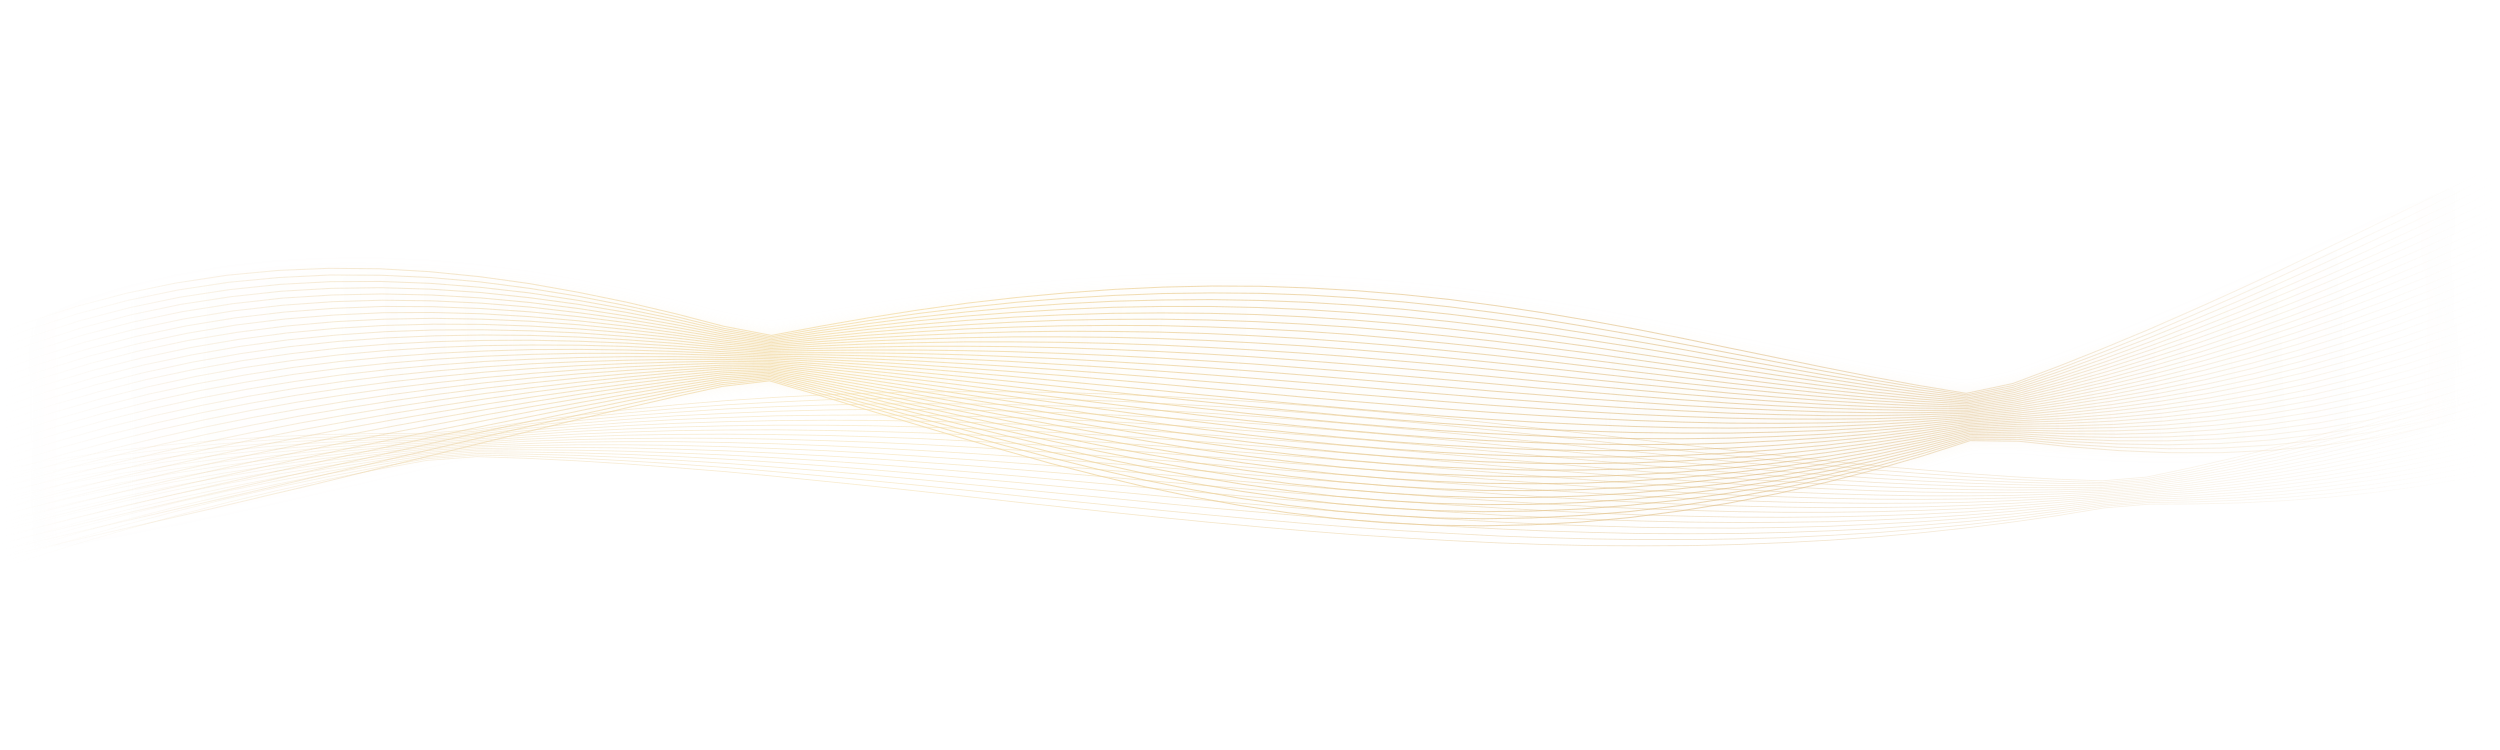
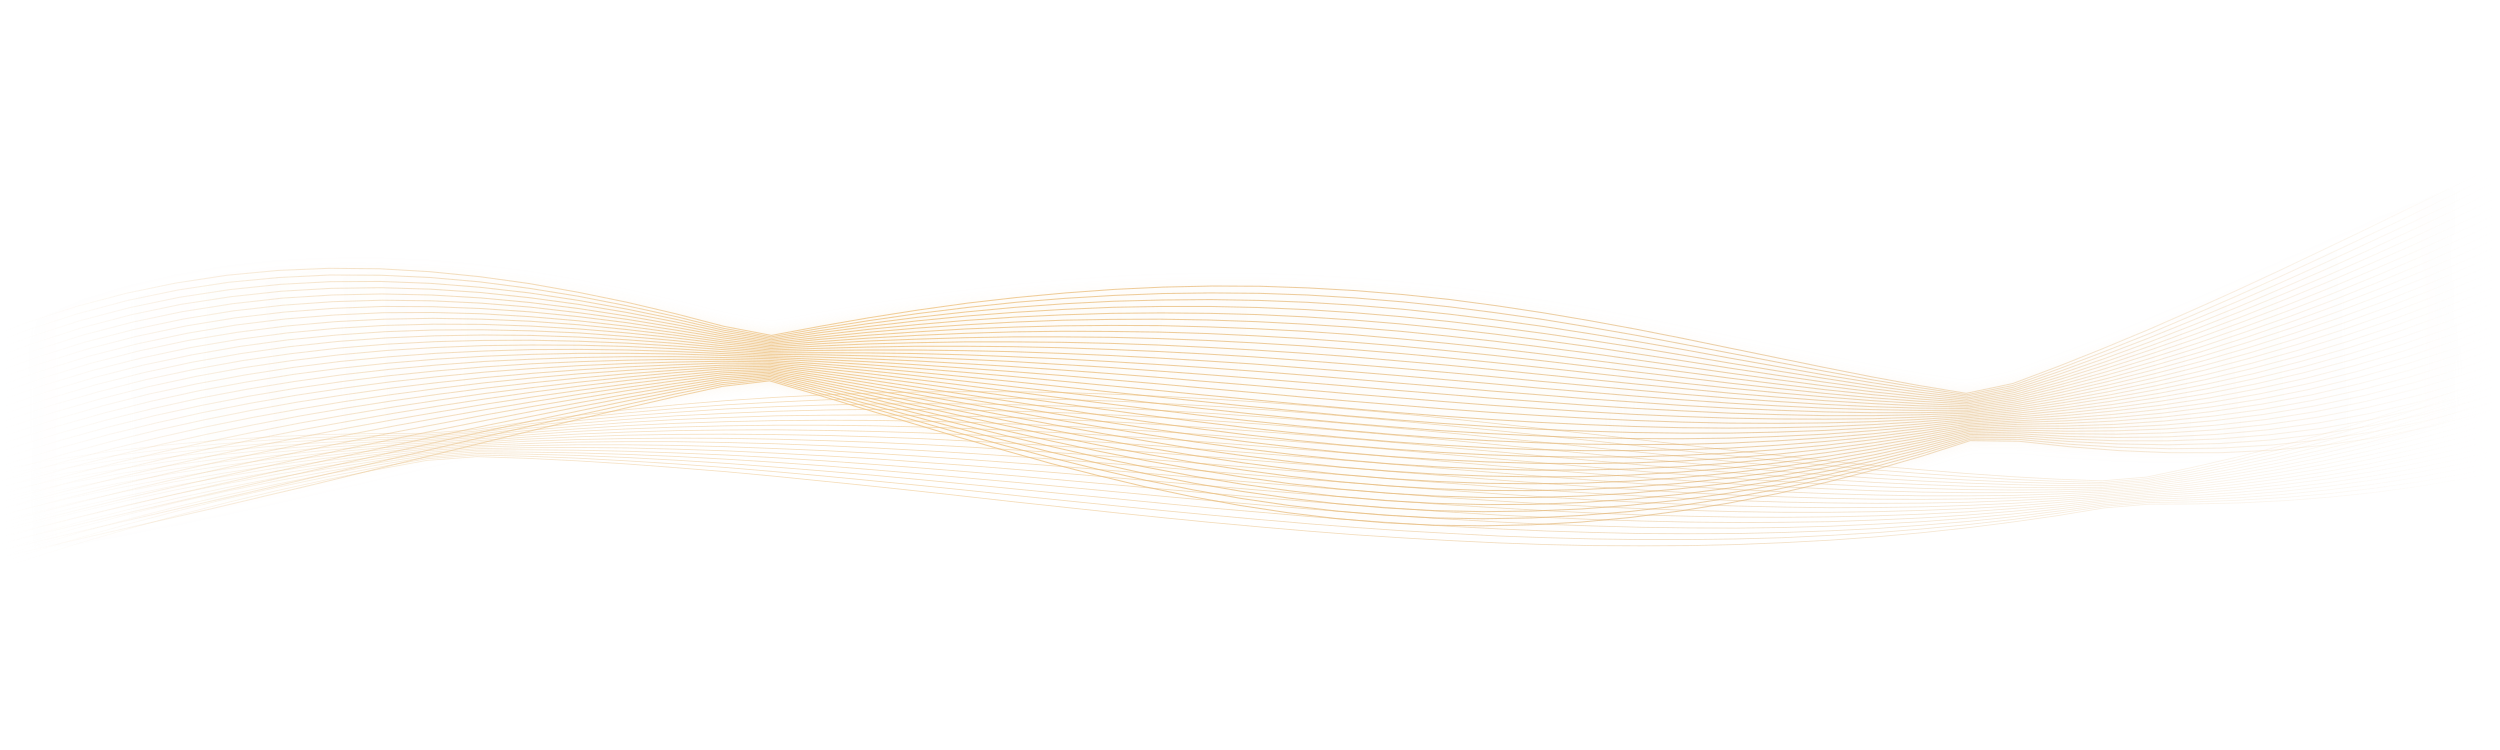
<svg xmlns="http://www.w3.org/2000/svg" viewBox="0 0 1200 360" width="1200" height="360" fill="none">
  <defs>
    <linearGradient id="f" gradientUnits="userSpaceOnUse" x1="0" y1="0" x2="1200" y2="0">
-       <stop offset="0" stop-color="#dbb678" stop-opacity="0" />
-       <stop offset=".35" stop-color="#f6e2b3" stop-opacity=".9" />
-       <stop offset=".7" stop-color="#dbb678" stop-opacity=".55" />
-       <stop offset="1" stop-color="#dbb678" stop-opacity="0" />
+       <stop offset="0" stop-color="#DCAA64" stop-opacity="0" />
+       <stop offset=".35" stop-color="#F0C88C" stop-opacity=".9" />
+       <stop offset=".7" stop-color="#DCAA64" stop-opacity=".55" />
+       <stop offset="1" stop-color="#DCAA64" stop-opacity="0" />
    </linearGradient>
    <filter id="g" x="-10%" y="-10%" width="120%" height="120%">
      <feGaussianBlur stdDeviation="3" />
    </filter>
    <g id="a">
      <path d="M-57.4 187L-34.5 175L-11.2 164.3L12.4 155L36.3 147.2L60.5 140.8L84.7 135.8L109.1 132.1L133.5 129.8L157.8 128.8L182.1 129L206.2 130.4L230.2 132.8L254 136.1L277.6 140.3L301 145.1L324.3 150.6L347.3 156.6L370.3 161L393.7 156.6L417.2 152.5L440.8 148.8L464.4 145.5L487.9 142.8L511.5 140.6L535 138.9L558.4 137.8L581.7 137.3L604.9 137.4L627.9 138.2L650.8 139.5L673.6 141.4L696.2 143.8L718.7 146.8L741.1 150.2L763.5 154L785.8 158.1L808.1 162.5L830.4 167.1L852.8 171.7L875.3 176.3L898 180.8L920.8 185L943.8 188.8L966.1 184.1L987.9 175.9L1009.4 167.3L1030.6 158.5L1051.6 149.3L1072.3 140L1092.8 130.5L1113.2 120.8L1133.5 111.1L1153.8 101.2L1174.2 91.3L1194.7 81.1L1215.4 70.8" />
      <path d="M-56.3 189.8L-33.4 178L-10.2 167.5L13.4 158.3L37.2 150.6L61.3 144.2L85.4 139.2L109.7 135.5L133.9 133.2L158.2 132L182.4 132.1L206.4 133.2L230.3 135.3L254.1 138.4L277.6 142.2L301 146.8L324.2 151.9L347.3 157.6L370.3 161.7L393.7 157.6L417.1 153.9L440.6 150.5L464.2 147.6L487.7 145.1L511.3 143.2L534.7 141.8L558.1 140.9L581.4 140.6L604.6 140.8L627.6 141.6L650.5 143L673.3 144.9L696 147.3L718.5 150.2L741 153.4L763.3 157.1L785.7 161L808 165.2L830.4 169.5L852.9 173.8L875.4 178.1L898 182.2L920.9 186L943.9 189.5L966.2 185L988.1 177.1L1009.7 168.9L1031 160.4L1052 151.5L1072.9 142.4L1093.5 133.2L1114.1 123.7L1134.5 114.1L1155 104.4L1175.5 94.4L1196.1 84.3L1217 74" />
      <path d="M-55.2 192.6L-32.3 180.9L-9.1 170.6L14.4 161.7L38.1 154L62.1 147.7L86.1 142.7L110.3 139L134.4 136.5L158.6 135.2L182.7 135.1L206.6 136L230.5 137.9L254.1 140.6L277.7 144.2L301 148.4L324.2 153.2L347.3 158.5L370.3 162.4L393.6 158.7L417 155.3L440.5 152.3L464 149.7L487.5 147.5L511 145.8L534.5 144.6L557.8 144L581.1 143.8L604.3 144.2L627.3 145.1L650.2 146.5L673 148.4L695.7 150.8L718.3 153.6L740.8 156.7L763.2 160.2L785.6 163.9L808 167.8L830.4 171.9L852.9 175.9L875.4 179.9L898.1 183.6L920.9 187.1L943.9 190.2L966.3 185.9L988.2 178.4L1009.9 170.5L1031.3 162.3L1052.5 153.7L1073.5 144.9L1094.3 135.9L1115 126.6L1135.6 117.1L1156.2 107.5L1176.8 97.6L1197.6 87.5L1218.6 77.2" />
      <path d="M-54 195.3L-31.2 183.9L-8.1 173.8L15.4 165L39 157.4L62.9 151.1L86.8 146.1L110.9 142.4L134.9 139.8L159 138.4L183 138.1L206.8 138.8L230.6 140.4L254.2 142.9L277.7 146.1L301 150L324.2 154.5L347.2 159.4L370.2 163.1L393.5 159.7L416.9 156.7L440.4 154L463.9 151.7L487.3 149.9L510.8 148.5L534.2 147.5L557.5 147.1L580.8 147.1L603.9 147.6L627 148.6L649.9 150.1L672.7 152L695.4 154.3L718 157L740.6 160L763 163.3L785.5 166.8L807.9 170.5L830.4 174.3L852.9 178L875.5 181.6L898.2 185.1L921 188.2L944 191L966.4 186.8L988.4 179.6L1010.2 172.1L1031.7 164.2L1053 155.9L1074.1 147.4L1095 138.5L1115.9 129.5L1136.6 120.2L1157.4 110.6L1178.2 100.8L1199.1 90.7L1220.2 80.3" />
      <path d="M-52.9 198.1L-30.1 186.9L-7 177L16.4 168.3L39.9 160.8L63.7 154.6L87.5 149.6L111.5 145.8L135.4 143.1L159.4 141.6L183.2 141.1L207 141.6L230.7 143L254.3 145.2L277.7 148.1L301 151.7L324.2 155.8L347.2 160.4L370.2 163.8L393.5 160.8L416.8 158.1L440.3 155.8L463.7 153.8L487.1 152.2L510.6 151.1L533.9 150.4L557.3 150.2L580.5 150.4L603.6 151L626.7 152.1L649.6 153.6L672.4 155.5L695.2 157.8L717.8 160.4L740.4 163.3L762.9 166.4L785.4 169.8L807.9 173.2L830.4 176.7L852.9 180.1L875.5 183.4L898.2 186.5L921.1 189.3L944 191.7L966.5 187.6L988.6 180.9L1010.4 173.7L1032 166.1L1053.5 158.1L1074.7 149.8L1095.8 141.2L1116.8 132.4L1137.7 123.2L1158.6 113.8L1179.5 104L1200.6 93.9L1221.8 83.5" />
      <path d="M-51.8 200.9L-29 189.9L-6 180.1L17.3 171.6L40.8 164.2L64.5 158.1L88.2 153.1L112.1 149.2L135.9 146.5L159.8 144.8L183.5 144.1L207.3 144.4L230.9 145.5L254.4 147.4L277.8 150.1L301 153.3L324.2 157.1L347.2 161.3L370.2 164.5L393.4 161.9L416.8 159.5L440.1 157.5L463.5 155.9L486.9 154.6L510.3 153.7L533.7 153.3L557 153.2L580.2 153.6L603.3 154.4L626.4 155.6L649.3 157.1L672.1 159L694.9 161.3L717.6 163.8L740.2 166.6L762.7 169.5L785.3 172.7L807.8 175.9L830.3 179.1L852.9 182.2L875.6 185.2L898.3 188L921.1 190.4L944.1 192.5L966.6 188.5L988.7 182.1L1010.7 175.2L1032.4 167.9L1053.9 160.3L1075.3 152.3L1096.5 143.9L1117.7 135.2L1138.7 126.2L1159.8 116.9L1180.9 107.2L1202 97.1L1223.3 86.7" />
      <path d="M-50.7 203.6L-27.9 192.9L-4.9 183.3L18.3 174.9L41.7 167.6L65.3 161.5L89 156.5L112.7 152.6L136.4 149.8L160.2 148L183.8 147.1L207.5 147.2L231 148.1L254.5 149.7L277.8 152L301 154.9L324.1 158.4L347.2 162.2L370.1 165.2L393.4 162.9L416.7 160.9L440 159.3L463.4 157.9L486.7 157L510.1 156.4L533.4 156.2L556.7 156.3L579.9 156.9L603 157.8L626 159L649 160.6L671.8 162.6L694.6 164.8L717.3 167.2L740 169.9L762.6 172.7L785.2 175.6L807.7 178.5L830.3 181.5L852.9 184.3L875.6 187L898.4 189.4L921.2 191.5L944.2 193.2L966.7 189.4L988.9 183.4L1010.9 176.8L1032.7 169.8L1054.4 162.5L1075.9 154.7L1097.3 146.6L1118.6 138.1L1139.8 129.2L1161 120L1182.2 110.4L1203.5 100.4L1224.9 89.8" />
      <path d="M-49.5 206.4L-26.8 195.9L-3.9 186.5L19.3 178.2L42.6 171L66.1 165L89.7 160L113.3 156L136.9 153.1L160.5 151.2L184.1 150.1L207.7 150L231.2 150.6L254.5 152L277.8 154L301 156.6L324.1 159.7L347.1 163.2L370.1 165.9L393.3 164L416.6 162.3L439.9 161L463.2 160L486.5 159.3L509.9 159L533.1 159.1L556.4 159.4L579.6 160.1L602.7 161.2L625.7 162.5L648.7 164.2L671.6 166.1L694.4 168.3L717.1 170.6L739.8 173.1L762.4 175.8L785.1 178.5L807.7 181.2L830.3 183.9L852.9 186.4L875.7 188.8L898.4 190.9L921.3 192.6L944.2 193.9L966.8 190.3L989.1 184.6L1011.2 178.4L1033.1 171.7L1054.9 164.7L1076.5 157.2L1098 149.3L1119.4 141L1140.8 132.3L1162.2 123.1L1183.5 113.6L1205 103.6L1226.5 93" />
      <path d="M-48.4 209.2L-25.7 198.9L-2.8 189.7L20.3 181.5L43.5 174.4L66.9 168.4L90.4 163.4L113.9 159.5L137.4 156.5L160.9 154.4L184.4 153.2L207.9 152.8L231.3 153.2L254.6 154.2L277.9 155.9L301 158.2L324.1 160.9L347.1 164.1L370.1 166.6L393.3 165L416.5 163.7L439.8 162.8L463.1 162.1L486.3 161.7L509.6 161.7L532.9 161.9L556.1 162.5L579.3 163.4L602.4 164.6L625.4 166L648.4 167.7L671.3 169.6L694.1 171.7L716.9 174L739.6 176.4L762.3 178.9L785 181.4L807.6 183.9L830.3 186.3L853 188.5L875.7 190.5L898.5 192.3L921.3 193.7L944.3 194.7L966.9 191.2L989.2 185.8L1011.4 180L1033.5 173.6L1055.3 166.9L1077.1 159.6L1098.8 152L1120.3 143.9L1141.9 135.3L1163.4 126.3L1184.9 116.8L1206.4 106.8L1228.1 96.2" />
      <path d="M-47.3 212L-24.6 201.9L-1.8 192.8L21.3 184.8L44.4 177.8L67.7 171.9L91.1 166.9L114.5 162.9L137.9 159.8L161.3 157.6L184.7 156.2L208.1 155.6L231.4 155.7L254.7 156.5L277.9 157.9L301 159.8L324.1 162.2L347.1 165L370.1 167.3L393.2 166.1L416.4 165.1L439.6 164.5L462.9 164.1L486.1 164.1L509.4 164.3L532.6 164.8L555.8 165.6L579 166.7L602.1 168L625.1 169.5L648.1 171.2L671 173.2L693.8 175.2L716.7 177.4L739.4 179.7L762.1 182L784.9 184.3L807.6 186.5L830.3 188.7L853 190.6L875.7 192.3L898.6 193.7L921.4 194.8L944.4 195.4L967 192.1L989.4 187.1L1011.7 181.6L1033.8 175.5L1055.8 169.1L1077.7 162.1L1099.5 154.6L1121.2 146.7L1142.9 138.3L1164.6 129.4L1186.2 120L1207.9 110L1229.7 99.4" />
      <path d="M-46.2 214.7L-23.5 204.9L-0.7 196L22.3 188.1L45.3 181.2L68.5 175.3L91.8 170.4L115.1 166.3L138.4 163.1L161.7 160.8L185 159.2L208.3 158.4L231.6 158.3L254.8 158.8L277.9 159.8L301 161.5L324.1 163.5L347.1 166L370 168L393.2 167.2L416.3 166.6L439.5 166.2L462.7 166.2L485.9 166.4L509.2 166.9L532.4 167.7L555.5 168.7L578.6 169.9L601.7 171.3L624.8 173L647.8 174.8L670.7 176.7L693.6 178.7L716.4 180.8L739.2 183L762 185.1L784.7 187.2L807.5 189.2L830.2 191.1L853 192.7L875.8 194.1L898.6 195.2L921.5 195.9L944.4 196.1L967.1 193L989.6 188.3L1011.9 183.1L1034.2 177.4L1056.3 171.2L1078.3 164.5L1100.3 157.3L1122.1 149.6L1144 141.3L1165.8 132.5L1187.6 123.2L1209.4 113.2L1231.3 102.5" />
      <path d="M-45.1 217.5L-22.4 207.9L0.3 199.2L23.2 191.4L46.2 184.6L69.3 178.8L92.5 173.8L115.7 169.7L138.9 166.4L162.1 163.9L185.3 162.2L208.5 161.2L231.7 160.8L254.9 161L278 161.8L301 163.1L324.1 164.8L347 166.9L370 168.7L393.1 168.2L416.2 168L439.4 168L462.6 168.3L485.7 168.8L508.9 169.6L532.1 170.6L555.2 171.8L578.3 173.2L601.4 174.7L624.5 176.5L647.5 178.3L670.4 180.2L693.3 182.2L716.2 184.2L739 186.3L761.8 188.2L784.6 190.1L807.4 191.9L830.2 193.5L853 194.8L875.8 195.9L898.7 196.6L921.6 197L944.5 196.9L967.2 193.9L989.7 189.6L1012.2 184.7L1034.5 179.3L1056.8 173.4L1078.9 167L1101 160L1123 152.5L1145 144.4L1167 135.7L1188.9 126.3L1210.9 116.4L1232.9 105.7" />
      <path d="M-43.9 220.3L-21.3 210.8L1.4 202.3L24.2 194.7L47.1 188.1L70.1 182.2L93.2 177.3L116.3 173.1L139.4 169.8L162.5 167.1L185.6 165.2L208.8 164L231.9 163.4L254.9 163.3L278 163.8L301 164.7L324 166.1L347 167.8L370 169.4L393 169.3L416.1 169.4L439.3 169.7L462.4 170.3L485.5 171.2L508.7 172.2L531.8 173.5L554.9 174.9L578 176.4L601.1 178.1L624.1 179.9L647.1 181.8L670.1 183.8L693.1 185.7L716 187.7L738.8 189.5L761.7 191.4L784.5 193L807.4 194.6L830.2 195.9L853 196.9L875.9 197.7L898.7 198.1L921.6 198.1L944.5 197.6L967.3 194.8L989.9 190.8L1012.4 186.3L1034.9 181.2L1057.2 175.6L1079.5 169.5L1101.8 162.7L1123.9 155.4L1146 147.4L1168.1 138.8L1190.2 129.5L1212.3 119.6L1234.4 108.9" />
      <path d="M-42.8 223.1L-20.2 213.8L2.4 205.5L25.2 198.1L48 191.5L70.9 185.7L93.9 180.7L116.9 176.5L139.9 173.1L162.9 170.3L185.9 168.2L209 166.8L232 165.9L255 165.6L278 165.7L301 166.3L324 167.4L347 168.8L369.9 170.1L393 170.3L416.1 170.8L439.1 171.5L462.2 172.4L485.3 173.5L508.5 174.9L531.6 176.3L554.7 178L577.7 179.7L600.8 181.5L623.8 183.4L646.8 185.3L669.8 187.3L692.8 189.2L715.7 191.1L738.6 192.8L761.5 194.5L784.4 196L807.3 197.2L830.2 198.3L853 199L875.9 199.5L898.8 199.5L921.7 199.1L944.6 198.3L967.4 195.7L990.1 192.1L1012.7 187.9L1035.2 183.1L1057.7 177.8L1080.1 171.9L1102.5 165.4L1124.8 158.2L1147.1 150.4L1169.3 141.9L1191.6 132.7L1213.8 122.8L1236 112.1" />
      <path d="M-41.7 225.8L-19.1 216.8L3.5 208.7L26.2 201.4L48.9 194.9L71.7 189.1L94.6 184.2L117.5 180L140.4 176.4L163.3 173.5L186.2 171.3L209.2 169.6L232.1 168.5L255.1 167.8L278.1 167.7L301 168L324 168.7L347 169.7L369.9 170.8L392.9 171.4L416 172.2L439 173.2L462.1 174.5L485.1 175.9L508.2 177.5L531.3 179.2L554.4 181L577.4 183L600.5 184.9L623.5 186.9L646.5 188.9L669.5 190.8L692.5 192.7L715.5 194.5L738.5 196.1L761.4 197.6L784.3 198.9L807.2 199.9L830.2 200.7L853.1 201.1L876 201.2L898.9 201L921.8 200.2L944.7 199.1L967.5 196.6L990.2 193.3L1012.9 189.5L1035.6 185L1058.2 180L1080.7 174.4L1103.2 168.1L1125.7 161.1L1148.1 153.5L1170.5 145.1L1192.9 135.9L1215.3 126L1237.6 115.2" />
      <path d="M-40.6 228.6L-18 219.8L4.5 211.8L27.2 204.7L49.8 198.3L72.5 192.6L95.3 187.6L118.1 183.4L140.9 179.7L163.7 176.7L186.5 174.3L209.4 172.4L232.3 171L255.2 170.1L278.1 169.6L301 169.6L324 169.9L346.9 170.6L369.9 171.5L392.9 172.5L415.9 173.6L438.9 175L461.9 176.6L484.9 178.3L508 180.1L531 182.1L554.1 184.1L577.1 186.2L600.2 188.3L623.2 190.4L646.2 192.4L669.2 194.3L692.3 196.2L715.3 197.9L738.3 199.4L761.2 200.7L784.2 201.8L807.2 202.6L830.1 203.1L853.1 203.2L876 203L898.9 202.4L921.8 201.3L944.7 199.8L967.6 197.5L990.4 194.5L1013.2 191L1035.9 186.9L1058.7 182.2L1081.3 176.8L1104 170.8L1126.6 164L1149.2 156.5L1171.7 148.2L1194.3 139.1L1216.7 129.2L1239.2 118.4" />
      <path d="M-39.4 231.4L-16.9 222.8L5.6 215L28.2 208L50.7 201.7L73.4 196.1L96 191.1L118.7 186.8L141.4 183.1L164.1 179.9L186.8 177.3L209.6 175.2L232.4 173.5L255.3 172.4L278.1 171.6L301 171.2L324 171.2L346.9 171.6L369.9 172.2L392.8 173.5L415.8 175L438.8 176.7L461.8 178.6L484.8 180.6L507.8 182.8L530.8 185L553.8 187.2L576.8 189.5L599.8 191.7L622.9 193.9L645.9 195.9L669 197.9L692 199.7L715 201.3L738.1 202.7L761.1 203.8L784.1 204.7L807.1 205.3L830.1 205.5L853.1 205.3L876.1 204.8L899 203.8L921.9 202.4L944.8 200.5L967.7 198.4L990.6 195.8L1013.4 192.6L1036.3 188.8L1059.1 184.4L1081.9 179.3L1104.7 173.4L1127.5 166.9L1150.2 159.5L1172.9 151.3L1195.6 142.3L1218.2 132.4L1240.8 121.6" />
      <path d="M-38.3 234.2L-15.8 225.8L6.7 218.2L29.1 211.3L51.6 205.1L74.2 199.5L96.7 194.6L119.3 190.2L141.8 186.4L164.5 183.1L187.1 180.3L209.8 178L232.6 176.1L255.4 174.6L278.2 173.6L301 172.9L323.9 172.5L346.9 172.5L369.8 173L392.8 174.6L415.7 176.4L438.6 178.5L461.6 180.7L484.6 183L507.5 185.4L530.5 187.9L553.5 190.3L576.5 192.7L599.5 195.1L622.6 197.3L645.6 199.5L668.7 201.4L691.7 203.2L714.8 204.7L737.9 206L760.9 206.9L784 207.6L807.1 207.9L830.1 207.9L853.1 207.4L876.1 206.6L899.1 205.3L922 203.5L944.9 201.3L967.8 199.3L990.7 197L1013.7 194.2L1036.6 190.7L1059.6 186.6L1082.5 181.7L1105.5 176.1L1128.4 169.7L1151.3 162.5L1174.1 154.5L1196.9 145.5L1219.7 135.6L1242.4 124.8" />
      <path d="M-37.2 236.9L-14.7 228.8L7.7 221.4L30.1 214.6L52.5 208.5L75 203L97.4 198L119.9 193.6L142.3 189.7L164.9 186.3L187.4 183.3L210 180.8L232.7 178.6L255.4 176.9L278.2 175.5L301 174.5L323.9 173.8L346.8 173.4L369.8 173.7L392.7 175.6L415.6 177.8L438.5 180.2L461.4 182.8L484.4 185.4L507.3 188.1L530.2 190.7L553.2 193.4L576.2 196L599.2 198.5L622.2 200.8L645.3 203L668.4 204.9L691.5 206.7L714.6 208.1L737.7 209.2L760.8 210.1L783.9 210.5L807 210.6L830.1 210.3L853.1 209.5L876.1 208.4L899.1 206.7L922.1 204.6L944.9 202L967.9 200.2L990.9 198.3L1013.9 195.8L1037 192.6L1060.1 188.8L1083.2 184.2L1106.2 178.8L1129.3 172.6L1152.3 165.6L1175.3 157.6L1198.3 148.7L1221.2 138.8L1244 127.9" />
      <path d="M-36.1 239.7L-13.6 231.8L8.8 224.5L31.1 217.9L53.4 211.9L75.8 206.4L98.1 201.5L120.5 197L142.8 193L165.3 189.5L187.7 186.3L210.3 183.6L232.9 181.2L255.5 179.2L278.2 177.5L301 176.1L323.9 175.1L346.8 174.3L369.8 174.4L392.6 176.7L415.5 179.2L438.4 182L461.3 184.8L484.2 187.7L507.1 190.7L530 193.6L552.9 196.5L575.9 199.3L598.9 201.9L621.9 204.3L645 206.5L668.1 208.5L691.2 210.2L714.3 211.5L737.5 212.5L760.6 213.2L783.8 213.4L806.9 213.3L830.1 212.7L853.1 211.6L876.2 210.1L899.2 208.2L922.1 205.7L945 202.7L968 201.1L991.1 199.5L1014.2 197.3L1037.4 194.5L1060.5 191L1083.8 186.6L1107 181.5L1130.2 175.5L1153.4 168.6L1176.5 160.7L1199.6 151.9L1222.6 142L1245.6 131.1" />
      <path d="M-34.9 242.5L-12.5 234.8L9.8 227.7L32.1 221.2L54.3 215.3L76.6 209.9L98.8 204.9L121.1 200.4L143.3 196.4L165.7 192.7L188 189.4L210.5 186.4L233 183.7L255.6 181.4L278.3 179.4L301 177.8L323.9 176.4L346.8 175.3L369.7 175.1L392.6 177.8L415.4 180.7L438.3 183.7L461.1 186.9L484 190.1L506.8 193.3L529.7 196.5L552.6 199.6L575.6 202.5L598.6 205.3L621.6 207.8L644.7 210L667.8 212L690.9 213.6L714.1 214.9L737.3 215.8L760.5 216.3L783.7 216.3L806.9 215.9L830 215.1L853.2 213.7L876.2 211.9L899.3 209.6L922.2 206.8L945.1 203.5L968.1 202L991.2 200.8L1014.4 198.9L1037.7 196.4L1061 193.2L1084.4 189.1L1107.7 184.2L1131.1 178.4L1154.4 171.6L1177.7 163.8L1201 155.1L1224.1 145.2L1247.1 134.3" />
      <path d="M-33.8 245.3L-11.4 237.8L10.9 230.9L33.1 224.5L55.2 218.7L77.4 213.3L99.5 208.4L121.7 203.9L143.8 199.7L166 195.9L188.3 192.4L210.7 189.2L233.1 186.3L255.7 183.7L278.3 181.4L301 179.4L323.9 177.7L346.8 176.2L369.7 175.8L392.5 178.8L415.3 182.1L438.1 185.5L460.9 189L483.8 192.5L506.6 196L529.4 199.4L552.3 202.7L575.3 205.8L598.3 208.7L621.3 211.3L644.4 213.6L667.5 215.5L690.7 217.1L713.9 218.3L737.1 219.1L760.3 219.4L783.6 219.3L806.8 218.6L830 217.5L853.2 215.8L876.3 213.7L899.3 211L922.3 207.9L945.1 204.2L968.2 202.8L991.4 202L1014.7 200.5L1038.1 198.3L1061.5 195.3L1085 191.6L1108.5 186.9L1132 181.2L1155.5 174.6L1178.9 167L1202.3 158.3L1225.6 148.4L1248.7 137.5" />
      <path d="M-32.7 248L-10.3 240.7L11.9 234L34.1 227.8L56.1 222.1L78.2 216.8L100.2 211.9L122.3 207.3L144.3 203L166.4 199.1L188.6 195.4L210.9 192L233.3 188.8L255.8 186L278.3 183.4L301 181L323.8 178.9L346.7 177.1L369.7 176.5L392.5 179.9L415.3 183.5L438 187.2L460.8 191L483.6 194.8L506.3 198.6L529.2 202.3L552.1 205.8L575 209L597.9 212L621 214.7L644.1 217.1L667.2 219.1L690.4 220.6L713.7 221.7L736.9 222.4L760.2 222.5L783.5 222.2L806.8 221.3L830 219.9L853.2 218L876.3 215.5L899.4 212.5L922.3 209L945.2 204.9L968.3 203.7L991.6 203.2L1015 202.1L1038.4 200.2L1062 197.5L1085.6 194L1109.2 189.6L1132.9 184.1L1156.5 177.7L1180.1 170.1L1203.6 161.4L1227 151.6L1250.3 140.6" />
      <path d="M-31.6 250.8L-9.2 243.7L13 237.2L35 231.1L57 225.5L79 220.2L100.9 215.3L122.8 210.7L144.8 206.3L166.8 202.3L188.9 198.4L211.1 194.8L233.4 191.4L255.8 188.2L278.4 185.3L301 182.6L323.8 180.2L346.7 178.1L369.7 177.2L392.4 180.9L415.2 184.9L437.9 189L460.6 193.1L483.4 197.2L506.1 201.3L528.9 205.1L551.8 208.8L574.7 212.3L597.6 215.4L620.7 218.2L643.8 220.6L666.9 222.6L690.2 224.1L713.4 225.1L736.7 225.7L760 225.6L783.4 225.1L806.7 224L830 222.3L853.2 220.1L876.4 217.3L899.4 213.9L922.4 210.1L945.2 205.7L968.4 204.6L991.7 204.5L1015.2 203.7L1038.8 202.1L1062.4 199.7L1086.2 196.5L1110 192.2L1133.8 187L1157.6 180.7L1181.3 173.2L1205 164.6L1228.5 154.8L1251.9 143.8" />
      <path d="M-30.5 253.6L-8.1 246.7L14 240.4L36 234.5L57.9 228.9L79.8 223.7L101.6 218.8L123.4 214.1L145.3 209.7L167.2 205.4L189.2 201.4L211.3 197.6L233.6 193.9L255.9 190.5L278.4 187.3L301 184.3L323.8 181.5L346.7 179L369.6 177.9L392.4 182L415.1 186.3L437.8 190.7L460.5 195.2L483.2 199.6L505.9 203.9L528.6 208L551.5 211.9L574.4 215.6L597.3 218.8L620.4 221.7L643.5 224.2L666.6 226.1L689.9 227.6L713.2 228.5L736.5 228.9L759.9 228.8L783.3 228L806.6 226.6L830 224.7L853.2 222.2L876.4 219.1L899.5 215.4L922.5 211.2L945.3 206.4L968.5 205.5L991.9 205.7L1015.5 205.2L1039.1 204L1062.9 201.9L1086.8 198.9L1110.7 194.9L1134.7 189.9L1158.6 183.7L1182.5 176.4L1206.3 167.8L1230 158L1253.5 147" />
      <path d="M-29.3 256.4L-7 249.7L15.1 243.5L37 237.8L58.9 232.3L80.6 227.2L102.3 222.2L124 217.5L145.8 213L167.6 208.6L189.5 204.4L211.5 200.4L233.7 196.5L256 192.8L278.5 189.2L301 185.9L323.8 182.8L346.7 179.9L369.6 178.6L392.3 183.1L415 187.7L437.6 192.5L460.3 197.2L483 201.9L505.6 206.5L528.4 210.9L551.2 215L574.1 218.8L597 222.2L620 225.2L643.2 227.7L666.4 229.7L689.6 231.1L713 232L736.3 232.2L759.7 231.9L783.2 230.9L806.6 229.3L829.9 227.1L853.2 224.3L876.5 220.8L899.6 216.8L922.5 212.2L945.4 207.1L968.6 206.4L992.1 207L1015.7 206.8L1039.5 205.9L1063.4 204.1L1087.4 201.4L1111.4 197.6L1135.5 192.7L1159.6 186.7L1183.7 179.5L1207.6 171L1231.5 161.2L1255.1 150.2" />
      <path d="M-28.2 259.1L-5.9 252.7L16.1 246.7L38 241.1L59.8 235.7L81.4 230.6L103 225.7L124.6 220.9L146.3 216.3L168 211.8L189.8 207.4L211.8 203.2L233.8 199L256.1 195L278.5 191.2L301 187.5L323.8 184.1L346.6 180.9L369.6 179.3L392.3 184.1L414.9 189.1L437.5 194.2L460.1 199.3L482.8 204.3L505.4 209.2L528.1 213.8L550.9 218.1L573.7 222.1L596.7 225.6L619.7 228.7L642.8 231.2L666.1 233.2L689.4 234.6L712.7 235.4L736.1 235.5L759.6 235L783.1 233.8L806.5 232L829.9 229.5L853.3 226.4L876.5 222.6L899.6 218.3L922.6 213.3L945.4 207.9L968.7 207.3L992.2 208.2L1016 208.4L1039.8 207.8L1063.9 206.3L1088 203.8L1112.2 200.3L1136.4 195.6L1160.7 189.8L1184.9 182.6L1209 174.2L1232.9 164.4L1256.7 153.3" />
      <path d="M-27.1 261.9L-4.8 255.7L17.2 249.9L39 244.4L60.7 239.1L82.2 234.1L103.7 229.2L125.2 224.4L146.8 219.7L168.4 215L190.1 210.5L212 206L234 201.6L256.2 197.3L278.5 193.2L301 189.2L323.7 185.4L346.6 181.8L369.5 180L392.2 185.2L414.8 190.5L437.4 196L460 201.4L482.6 206.7L505.2 211.8L527.9 216.7L550.6 221.2L573.4 225.3L596.4 229L619.4 232.2L642.5 234.7L665.8 236.7L689.1 238.1L712.5 238.8L736 238.8L759.5 238.1L783 236.7L806.5 234.6L829.9 231.9L853.3 228.5L876.6 224.4L899.7 219.7L922.7 214.4L945.5 208.6L968.8 208.2L992.4 209.5L1016.2 210L1040.2 209.7L1064.3 208.5L1088.6 206.3L1112.9 203L1137.3 198.5L1161.7 192.8L1186.1 185.8L1210.3 177.4L1234.4 167.6L1258.2 156.5" />
      <path d="M-26 264.7L-3.7 258.7L18.2 253L40 247.7L61.6 242.5L83 237.5L104.4 232.6L125.8 227.8L147.3 223L168.8 218.2L190.4 213.5L212.2 208.8L234.1 204.1L256.2 199.6L278.6 195.1L301.1 190.8L323.7 186.7L346.6 182.7L369.5 180.7L392.1 186.2L414.7 191.9L437.3 197.7L459.8 203.4L482.4 209L504.9 214.4L527.6 219.6L550.3 224.3L573.1 228.6L596.1 232.4L619.1 235.6L642.2 238.3L665.5 240.3L688.8 241.6L712.3 242.2L735.8 242.1L759.3 241.2L782.9 239.6L806.4 237.3L829.9 234.3L853.3 230.6L876.6 226.2L899.8 221.1L922.8 215.5L945.6 209.3L968.9 209.1L992.6 210.7L1016.5 211.6L1040.5 211.6L1064.8 210.7L1089.2 208.7L1113.7 205.7L1138.2 201.4L1162.8 195.8L1187.3 188.9L1211.7 180.6L1235.9 170.9L1259.8 159.7" />
      <path d="M-24.8 267.4L-2.7 261.7L19.3 256.2L40.9 251L62.5 245.9L83.8 241L105.1 236.1L126.4 231.2L147.8 226.3L169.2 221.4L190.7 216.5L212.4 211.6L234.3 206.7L256.3 201.8L278.6 197.1L301.1 192.4L323.7 187.9L346.5 183.7L369.5 181.4L392.1 187.3L414.6 193.4L437.1 199.5L459.6 205.5L482.2 211.4L504.7 217.1L527.3 222.4L550 227.4L572.8 231.9L595.7 235.8L618.8 239.1L641.9 241.8L665.2 243.8L688.6 245.1L712 245.6L735.6 245.3L759.2 244.3L782.7 242.5L806.3 240L829.9 236.7L853.3 232.7L876.6 228L899.8 222.6L922.8 216.6L945.6 210.1L969 210L992.7 211.9L1016.7 213.1L1040.9 213.5L1065.3 212.9L1089.8 211.2L1114.4 208.3L1139.1 204.2L1163.8 198.8L1188.5 192L1213 183.8L1237.3 174.1L1261.4 162.8" />
      <path d="M-23.7 270.2L-1.6 264.7L20.3 259.4L41.9 254.3L63.4 249.3L84.6 244.4L105.8 239.5L127 234.6L148.3 229.6L169.6 224.6L191 219.5L212.6 214.4L234.4 209.2L256.4 204.1L278.6 199L301.1 194.1L323.7 189.2L346.5 184.6L369.4 182.1L392 188.4L414.5 194.8L437 201.2L459.5 207.6L482 213.8L504.5 219.7L527.1 225.3L549.7 230.5L572.5 235.1L595.4 239.2L618.5 242.6L641.6 245.3L664.9 247.3L688.3 248.6L711.8 249L735.4 248.6L759 247.4L782.6 245.5L806.3 242.7L829.8 239.1L853.3 234.8L876.7 229.7L899.9 224L922.9 217.7L945.7 210.8L969.1 210.9L992.9 213.2L1017 214.7L1041.3 215.4L1065.7 215.1L1090.4 213.6L1115.2 211L1140 207.1L1164.9 201.9L1189.7 195.2L1214.3 187L1238.8 177.3L1263 166" />
      <path d="M-22.6 273L-0.5 267.7L21.4 262.6L42.9 257.6L64.3 252.7L85.4 247.9L106.6 243L127.6 238L148.8 233L170 227.8L191.3 222.5L212.8 217.2L234.6 211.8L256.5 206.4L278.7 201L301.1 195.7L323.7 190.5L346.5 185.5L369.4 182.8L392 189.4L414.5 196.2L436.9 202.9L459.3 209.6L481.8 216.1L504.2 222.4L526.8 228.2L549.4 233.6L572.2 238.4L595.1 242.6L618.1 246.1L641.3 248.9L664.6 250.9L688 252.1L711.6 252.4L735.2 251.9L758.9 250.6L782.5 248.4L806.2 245.3L829.8 241.5L853.3 236.9L876.7 231.5L899.9 225.5L923 218.8L945.7 211.5L969.1 211.8L993.1 214.4L1017.2 216.3L1041.6 217.3L1066.2 217.3L1091 216.1L1115.9 213.7L1140.9 210L1165.9 204.9L1190.9 198.3L1215.7 190.2L1240.3 180.5L1264.6 169.2" />
    </g>
    <linearGradient id="gx" x1="0" y1="0" x2="1" y2="0">
      <stop offset="0" stop-color="#000" />
      <stop offset=".1" stop-color="#fff" />
      <stop offset=".9" stop-color="#fff" />
      <stop offset="1" stop-color="#000" />
    </linearGradient>
    <mask id="mx" maskContentUnits="objectBoundingBox">
      <rect width="1" height="1" fill="url(#gx)" />
    </mask>
    <linearGradient id="gy" x1="0" y1="0" x2="0" y2="1">
      <stop offset="0" stop-color="#000" />
      <stop offset=".1" stop-color="#fff" />
      <stop offset=".9" stop-color="#fff" />
      <stop offset="1" stop-color="#000" />
    </linearGradient>
    <mask id="my" maskContentUnits="objectBoundingBox">
      <rect width="1" height="1" fill="url(#gy)" />
    </mask>
  </defs>
  <g mask="url(#mx)">
    <g mask="url(#my)">
      <use href="#a" stroke="url(#f)" stroke-width=".55" filter="url(#g)" opacity=".3" />
      <use href="#a" stroke="url(#f)" stroke-width=".5" />
      <g stroke="url(#f)" stroke-width=".4" opacity=".7">
        <path d="M-47.4 235.8L-21.8 229.8L3.7 224.6L29.1 220.2L54.4 216.5L79.7 213.6L104.7 211.3L129.7 209.7L154.5 208.6L179.2 208.1L203.8 208L228 206.2L252.1 202.6L276.3 199.5L300.4 196.7L324.5 194.3L348.6 192.3L372.6 190.7L396.6 189.5L420.6 188.6L444.5 188.1L468.3 188L492.1 188.1L515.7 188.6L539.3 189.4L562.8 190.5L586.1 191.8L609.3 193.3L632.4 195.1L655.4 197.1L678.3 199.2L701 201.5L723.6 203.9L746.1 206.4L768.5 208.9L790.7 211.5L812.9 214.1L835 216.6L856.9 219L878.8 221.4L900.6 223.6L922.4 225.5L944.1 227.3L965.7 228.8L987.4 230L1009 230.8L1030.3 229L1051.3 224.6L1072.1 219.8L1092.7 214.6L1113.1 209L1133.3 202.9L1153.2 196.5L1173 189.6L1192.6 182.2L1212 174.5L1231.3 166.3" />
        <path d="M-46.5 238.6L-21 232.5L4.4 227.1L29.7 222.6L54.9 218.7L80 215.6L105 213.1L129.9 211.2L154.7 209.9L179.3 209.1L203.8 208.8L228.1 207L252.2 203.7L276.3 200.7L300.4 198.2L324.5 196.1L348.6 194.3L372.6 193L396.6 191.9L420.5 191.3L444.4 191L468.2 191L491.9 191.3L515.5 191.9L539.1 192.7L562.5 193.9L585.8 195.2L609 196.8L632.1 198.6L655.1 200.6L678 202.7L700.7 204.9L723.4 207.2L745.9 209.6L768.3 212L790.6 214.5L812.8 216.9L834.9 219.2L856.9 221.5L878.8 223.6L900.6 225.6L922.4 227.3L944.1 228.8L965.8 230.1L987.4 231L1009 231.6L1030.4 229.8L1051.4 225.7L1072.3 221.1L1092.9 216.1L1113.4 210.7L1133.7 204.9L1153.8 198.6L1173.6 191.9L1193.4 184.8L1212.9 177.1L1232.3 169.1" />
        <path d="M-45.6 241.5L-20.3 235.2L5 229.7L30.2 224.9L55.3 220.9L80.4 217.5L105.3 214.8L130.1 212.7L154.8 211.1L179.4 210.1L203.9 209.5L228.1 207.7L252.2 204.7L276.3 202L300.4 199.7L324.5 197.9L348.5 196.3L372.5 195.2L396.5 194.4L420.4 193.9L444.2 193.8L468 193.9L491.7 194.4L515.3 195.1L538.8 196.1L562.2 197.3L585.6 198.7L608.8 200.3L631.9 202.1L654.8 204.1L677.7 206.2L700.5 208.3L723.1 210.6L745.7 212.8L768.1 215.2L790.4 217.4L812.6 219.7L834.8 221.9L856.8 223.9L878.7 225.8L900.6 227.6L922.4 229.1L944.2 230.4L965.8 231.4L987.5 232L1009.1 232.3L1030.5 230.6L1051.5 226.7L1072.5 222.4L1093.2 217.6L1113.7 212.5L1134.1 206.9L1154.3 200.8L1174.3 194.3L1194.1 187.3L1213.8 179.8L1233.3 171.8" />
        <path d="M-44.8 244.3L-19.5 237.9L5.7 232.3L30.8 227.3L55.8 223.1L80.7 219.5L105.6 216.6L130.3 214.2L155 212.4L179.5 211.1L203.9 210.3L228.2 208.5L252.3 205.7L276.4 203.3L300.5 201.3L324.5 199.6L348.5 198.4L372.5 197.4L396.4 196.8L420.3 196.5L444.1 196.6L467.8 196.9L491.5 197.5L515.1 198.3L538.6 199.4L562 200.7L585.3 202.2L608.5 203.8L631.6 205.7L654.6 207.6L677.4 209.6L700.2 211.7L722.9 213.9L745.4 216.1L767.9 218.3L790.2 220.4L812.5 222.5L834.6 224.5L856.7 226.4L878.7 228.1L900.6 229.6L922.4 230.9L944.2 231.9L965.9 232.6L987.5 233.1L1009.1 233.1L1030.5 231.3L1051.7 227.7L1072.6 223.6L1093.4 219.2L1114.1 214.2L1134.5 208.8L1154.8 203L1174.9 196.6L1194.9 189.8L1214.7 182.5L1234.3 174.6" />
        <path d="M-43.9 247.2L-18.8 240.6L6.3 234.8L31.3 229.7L56.2 225.3L81.1 221.5L105.9 218.3L130.5 215.7L155.1 213.7L179.6 212.1L204 211.1L228.2 209.3L252.3 206.7L276.4 204.6L300.5 202.8L324.5 201.4L348.5 200.4L372.5 199.6L396.4 199.3L420.2 199.2L444 199.4L467.7 199.9L491.3 200.6L514.9 201.6L538.3 202.7L561.7 204.1L585 205.7L608.2 207.4L631.3 209.2L654.3 211.1L677.2 213.1L699.9 215.2L722.6 217.2L745.2 219.3L767.7 221.4L790.1 223.4L812.3 225.3L834.5 227.1L856.6 228.8L878.7 230.3L900.6 231.6L922.4 232.6L944.2 233.4L965.9 233.9L987.6 234.1L1009.2 233.9L1030.6 232.1L1051.8 228.7L1072.8 224.9L1093.7 220.7L1114.4 216L1134.9 210.8L1155.3 205.1L1175.6 199L1195.6 192.3L1215.6 185.2L1235.4 177.4" />
        <path d="M-43 250L-18 243.3L6.9 237.4L31.8 232.1L56.7 227.5L81.4 223.5L106.1 220.1L130.7 217.2L155.3 214.9L179.7 213.1L204.1 211.8L228.3 210L252.4 207.7L276.5 205.9L300.5 204.3L324.5 203.2L348.5 202.4L372.4 201.9L396.3 201.7L420.1 201.8L443.8 202.2L467.5 202.8L491.1 203.7L514.7 204.8L538.1 206.1L561.5 207.5L584.7 209.1L607.9 210.9L631 212.7L654 214.6L676.9 216.6L699.7 218.6L722.4 220.6L745 222.6L767.5 224.5L789.9 226.4L812.2 228.1L834.4 229.8L856.6 231.2L878.6 232.5L900.6 233.6L922.5 234.4L944.3 235L966 235.2L987.6 235.1L1009.2 234.6L1030.7 232.8L1051.9 229.7L1073 226.2L1093.9 222.2L1114.7 217.7L1135.3 212.8L1155.8 207.3L1176.2 201.4L1196.4 194.9L1216.5 187.8L1236.4 180.2" />
        <path d="M-42.2 252.9L-17.3 246.1L7.6 239.9L32.4 234.5L57.1 229.6L81.8 225.4L106.4 221.8L131 218.8L155.4 216.2L179.8 214.2L204.1 212.6L228.3 210.8L252.4 208.8L276.5 207.1L300.6 205.9L324.5 205L348.5 204.4L372.4 204.1L396.2 204.1L420 204.4L443.7 205L467.4 205.8L490.9 206.8L514.4 208L537.9 209.4L561.2 210.9L584.5 212.6L607.6 214.4L630.7 216.2L653.7 218.1L676.6 220L699.4 222L722.1 223.9L744.8 225.8L767.3 227.6L789.7 229.3L812.1 230.9L834.3 232.4L856.5 233.7L878.6 234.7L900.6 235.6L922.5 236.2L944.3 236.5L966 236.5L987.7 236.1L1009.3 235.4L1030.7 233.6L1052 230.7L1073.2 227.4L1094.2 223.7L1115 219.5L1135.8 214.7L1156.4 209.5L1176.8 203.7L1197.2 197.4L1217.4 190.5L1237.4 183" />
        <path d="M-41.3 255.7L-16.5 248.8L8.2 242.5L32.9 236.8L57.6 231.8L82.2 227.4L106.7 223.6L131.2 220.3L155.6 217.5L179.9 215.2L204.2 213.4L228.4 211.6L252.5 209.8L276.6 208.4L300.6 207.4L324.6 206.7L348.5 206.4L372.3 206.3L396.1 206.6L419.9 207.1L443.6 207.8L467.2 208.8L490.7 209.9L514.2 211.3L537.6 212.8L560.9 214.4L584.2 216.1L607.4 217.9L630.4 219.7L653.4 221.6L676.3 223.5L699.2 225.4L721.9 227.2L744.5 229L767.1 230.7L789.6 232.3L811.9 233.7L834.2 235L856.4 236.1L878.5 237L900.5 237.6L922.5 238L944.3 238L966.1 237.8L987.8 237.1L1009.3 236.1L1030.8 234.4L1052.1 231.8L1073.3 228.7L1094.4 225.2L1115.4 221.2L1136.2 216.7L1156.9 211.6L1177.5 206.1L1197.9 199.9L1218.2 193.2L1238.5 185.8" />
        <path d="M-40.4 258.6L-15.8 251.5L8.9 245L33.5 239.2L58 234L82.5 229.4L107 225.3L131.4 221.8L155.7 218.8L180 216.2L204.3 214.1L228.4 212.3L252.5 210.8L276.6 209.7L300.6 208.9L324.6 208.5L348.5 208.4L372.3 208.6L396.1 209L419.8 209.7L443.4 210.6L467 211.8L490.6 213.1L514 214.5L537.4 216.1L560.7 217.8L583.9 219.5L607.1 221.4L630.1 223.2L653.1 225.1L676.1 227L698.9 228.8L721.6 230.6L744.3 232.3L766.9 233.8L789.4 235.3L811.8 236.6L834.1 237.7L856.3 238.5L878.5 239.2L900.5 239.6L922.5 239.7L944.4 239.5L966.1 239L987.8 238.2L1009.4 236.9L1030.9 235.1L1052.2 232.8L1073.5 230L1094.6 226.7L1115.7 222.9L1136.6 218.6L1157.4 213.8L1178.1 208.4L1198.7 202.4L1219.1 195.8L1239.5 188.6" />
        <path d="M-39.6 261.4L-15 254.2L9.5 247.6L34 241.6L58.5 236.2L82.9 231.4L107.3 227.1L131.6 223.3L155.9 220L180.1 217.2L204.3 214.9L228.5 213.1L252.6 211.8L276.6 211L300.6 210.5L324.6 210.3L348.4 210.4L372.3 210.8L396 211.5L419.7 212.3L443.3 213.4L466.9 214.7L490.4 216.2L513.8 217.7L537.1 219.4L560.4 221.2L583.6 223L606.8 224.9L629.9 226.8L652.9 228.6L675.8 230.5L698.6 232.2L721.4 233.9L744.1 235.5L766.7 236.9L789.2 238.2L811.7 239.4L834 240.3L856.3 241L878.4 241.4L900.5 241.6L922.5 241.5L944.4 241.1L966.2 240.3L987.9 239.2L1009.5 237.7L1031 235.9L1052.4 233.8L1073.7 231.2L1094.9 228.2L1116 224.7L1137 220.6L1157.9 216L1178.7 210.8L1199.4 205L1220 198.5L1240.5 191.4" />
        <path d="M-38.7 264.3L-14.2 256.9L10.2 250.1L34.6 244L58.9 238.4L83.2 233.3L107.5 228.8L131.8 224.8L156 221.3L180.2 218.2L204.4 215.6L228.5 213.9L252.6 212.9L276.7 212.2L300.7 212L324.6 212L348.4 212.4L372.2 213L395.9 213.9L419.6 215L443.2 216.3L466.7 217.7L490.2 219.3L513.6 221L536.9 222.8L560.2 224.6L583.4 226.5L606.5 228.4L629.6 230.3L652.6 232.1L675.5 233.9L698.4 235.6L721.1 237.2L743.9 238.7L766.5 240.1L789 241.2L811.5 242.2L833.9 242.9L856.2 243.4L878.4 243.7L900.5 243.6L922.5 243.3L944.4 242.6L966.2 241.6L987.9 240.2L1009.5 238.4L1031 236.6L1052.5 234.8L1073.8 232.5L1095.1 229.7L1116.3 226.4L1137.4 222.6L1158.5 218.1L1179.4 213.1L1200.2 207.5L1220.9 201.2L1241.5 194.2" />
        <path d="M-37.8 267.1L-13.5 259.6L10.8 252.7L35.1 246.4L59.4 240.6L83.6 235.3L107.8 230.6L132 226.3L156.2 222.6L180.3 219.3L204.4 216.4L228.6 214.6L252.7 213.9L276.7 213.5L300.7 213.5L324.6 213.8L348.4 214.4L372.2 215.3L395.9 216.3L419.5 217.6L443.1 219.1L466.5 220.7L490 222.4L513.3 224.2L536.7 226.1L559.9 228L583.1 230L606.2 231.9L629.3 233.8L652.3 235.6L675.2 237.4L698.1 239.1L720.9 240.6L743.6 242L766.3 243.2L788.9 244.2L811.4 245L833.8 245.6L856.1 245.9L878.4 245.9L900.5 245.6L922.5 245L944.5 244.1L966.3 242.9L988 241.2L1009.6 239.2L1031.1 237.4L1052.6 235.8L1074 233.8L1095.4 231.2L1116.7 228.2L1137.9 224.5L1159 220.3L1180 215.5L1201 210L1221.8 203.8L1242.6 197" />
        <path d="M-37 270L-12.7 262.3L11.5 255.2L35.7 248.7L59.8 242.7L84 237.3L108.1 232.3L132.2 227.8L156.3 223.8L180.4 220.3L204.5 217.2L228.6 215.4L252.7 214.9L276.8 214.8L300.7 215L324.6 215.6L348.4 216.4L372.1 217.5L395.8 218.8L419.4 220.2L442.9 221.9L466.4 223.6L489.8 225.5L513.1 227.4L536.4 229.4L559.6 231.4L582.8 233.4L605.9 235.4L629 237.3L652 239.1L674.9 240.9L697.8 242.5L720.7 243.9L743.4 245.2L766.1 246.3L788.7 247.2L811.2 247.8L833.7 248.2L856 248.3L878.3 248.1L900.5 247.6L922.5 246.8L944.5 245.7L966.3 244.1L988 242.3L1009.6 240L1031.2 238.2L1052.7 236.8L1074.2 235L1095.6 232.7L1117 229.9L1138.3 226.5L1159.5 222.5L1180.6 217.8L1201.7 212.5L1222.7 206.5L1243.6 199.8" />
        <path d="M-36.1 272.8L-12 265L12.1 257.8L36.2 251.1L60.3 244.9L84.3 239.3L108.4 234.1L132.4 229.4L156.5 225.1L180.5 221.3L204.6 217.9L228.7 216.1L252.8 215.9L276.8 216.1L300.8 216.6L324.6 217.4L348.4 218.4L372.1 219.7L395.7 221.2L419.3 222.9L442.8 224.7L466.2 226.6L489.6 228.6L512.9 230.7L536.2 232.8L559.4 234.9L582.5 236.9L605.7 238.9L628.7 240.8L651.7 242.6L674.7 244.3L697.6 245.9L720.4 247.3L743.2 248.4L765.9 249.4L788.5 250.1L811.1 250.6L833.6 250.8L856 250.7L878.3 250.4L900.5 249.6L922.6 248.6L944.5 247.2L966.4 245.4L988.1 243.3L1009.7 240.7L1031.2 238.9L1052.8 237.9L1074.4 236.3L1095.9 234.3L1117.3 231.7L1138.7 228.5L1160 224.7L1181.3 220.2L1202.5 215L1223.6 209.2L1244.6 202.6" />
        <path d="M-35.2 275.7L-11.2 267.7L12.8 260.4L36.7 253.5L60.7 247.1L84.7 241.2L108.7 235.8L132.6 230.9L156.6 226.4L180.6 222.3L204.6 218.7L228.7 216.9L252.8 217L276.9 217.4L300.8 218.1L324.6 219.1L348.4 220.4L372.1 221.9L395.7 223.6L419.2 225.5L442.7 227.5L466.1 229.6L489.4 231.7L512.7 233.9L535.9 236.1L559.1 238.3L582.3 240.4L605.4 242.4L628.4 244.3L651.4 246.2L674.4 247.8L697.3 249.3L720.2 250.6L743 251.7L765.7 252.5L788.4 253.1L811 253.4L833.5 253.5L855.9 253.2L878.2 252.6L900.4 251.6L922.6 250.4L944.6 248.7L966.4 246.7L988.2 244.3L1009.7 241.5L1031.3 239.7L1052.9 238.9L1074.5 237.6L1096.1 235.8L1117.6 233.4L1139.1 230.4L1160.5 226.8L1181.9 222.5L1203.2 217.6L1224.5 211.9L1245.7 205.4" />
        <path d="M-34.4 278.5L-10.5 270.5L13.4 262.9L37.3 255.9L61.2 249.3L85 243.2L108.9 237.6L132.9 232.4L156.8 227.6L180.7 223.3L204.7 219.5L228.8 217.7L252.9 218L276.9 218.6L300.8 219.6L324.6 220.9L348.4 222.4L372 224.2L395.6 226.1L419.1 228.1L442.5 230.3L465.9 232.6L489.2 234.9L512.5 237.2L535.7 239.4L558.9 241.7L582 243.9L605.1 245.9L628.1 247.9L651.1 249.7L674.1 251.3L697 252.7L719.9 253.9L742.7 254.9L765.5 255.6L788.2 256.1L810.8 256.2L833.4 256.1L855.8 255.6L878.2 254.8L900.4 253.7L922.6 252.1L944.6 250.3L966.5 248L988.2 245.3L1009.8 242.3L1031.4 240.5L1053.1 239.9L1074.7 238.9L1096.3 237.3L1117.9 235.1L1139.5 232.4L1161.1 229L1182.6 224.9L1204 220.1L1225.4 214.5L1246.7 208.2" />
        <path d="M-33.5 281.4L-9.7 273.2L14.1 265.5L37.8 258.2L61.6 251.5L85.4 245.2L109.2 239.3L133.1 233.9L156.9 228.9L180.8 224.4L204.8 220.2L228.8 218.4L252.9 219L276.9 219.9L300.8 221.2L324.7 222.7L348.4 224.4L372 226.4L395.5 228.5L419 230.8L442.4 233.1L465.7 235.5L489 238L512.3 240.4L535.5 242.8L558.6 245.1L581.7 247.3L604.8 249.4L627.9 251.4L650.9 253.2L673.8 254.8L696.8 256.1L719.7 257.3L742.5 258.1L765.3 258.7L788 259L810.7 259L833.3 258.7L855.7 258.1L878.1 257L900.4 255.7L922.6 253.9L944.6 251.8L966.5 249.3L988.3 246.3L1009.8 243L1031.4 241.2L1053.2 240.9L1074.9 240.1L1096.6 238.8L1118.3 236.9L1139.9 234.3L1161.6 231.2L1183.2 227.3L1204.8 222.6L1226.3 217.2L1247.7 210.9" />
        <path d="M-32.6 284.2L-9 275.9L14.7 268L38.4 260.6L62.1 253.7L85.8 247.2L109.5 241.1L133.3 235.4L157.1 230.2L180.9 225.4L204.8 221L228.9 219.2L253 220L277 221.2L300.9 222.7L324.7 224.5L348.3 226.4L371.9 228.6L395.5 231L418.9 233.4L442.3 235.9L465.6 238.5L488.8 241.1L512 243.6L535.2 246.1L558.3 248.5L581.5 250.8L604.5 252.9L627.6 254.9L650.6 256.7L673.6 258.2L696.5 259.5L719.4 260.6L742.3 261.4L765.1 261.9L787.8 262L810.5 261.9L833.1 261.4L855.7 260.5L878.1 259.3L900.4 257.7L922.6 255.7L944.7 253.3L966.6 250.5L988.3 247.4L1009.9 243.8L1031.5 242L1053.3 241.9L1075.1 241.4L1096.8 240.3L1118.6 238.6L1140.4 236.3L1162.1 233.3L1183.8 229.6L1205.5 225.1L1227.2 219.9L1248.7 213.7" />
      </g>
    </g>
  </g>
</svg>
